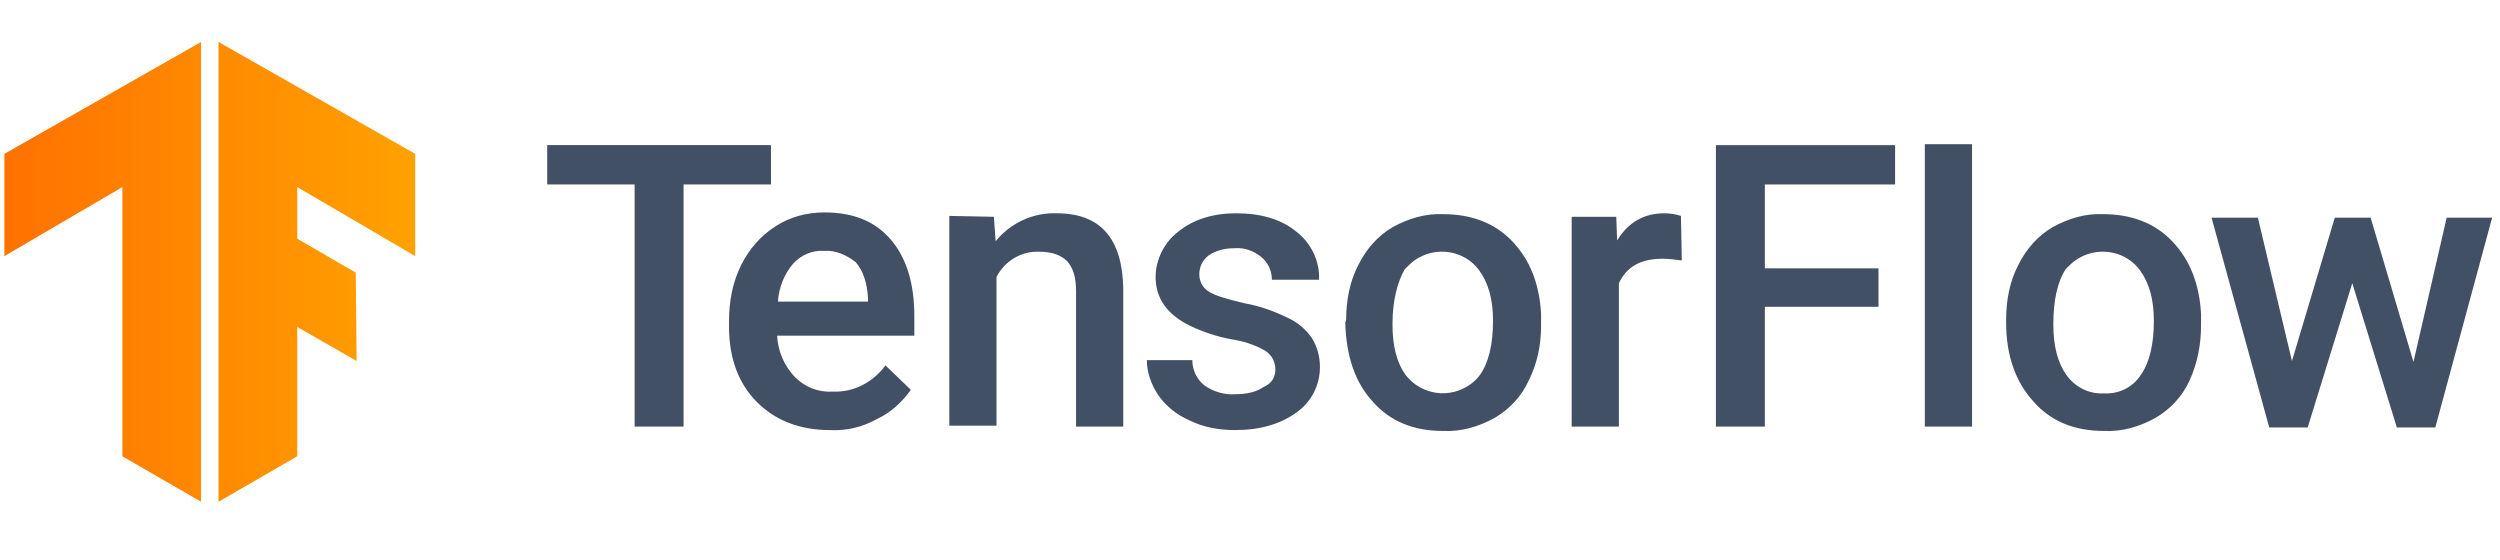
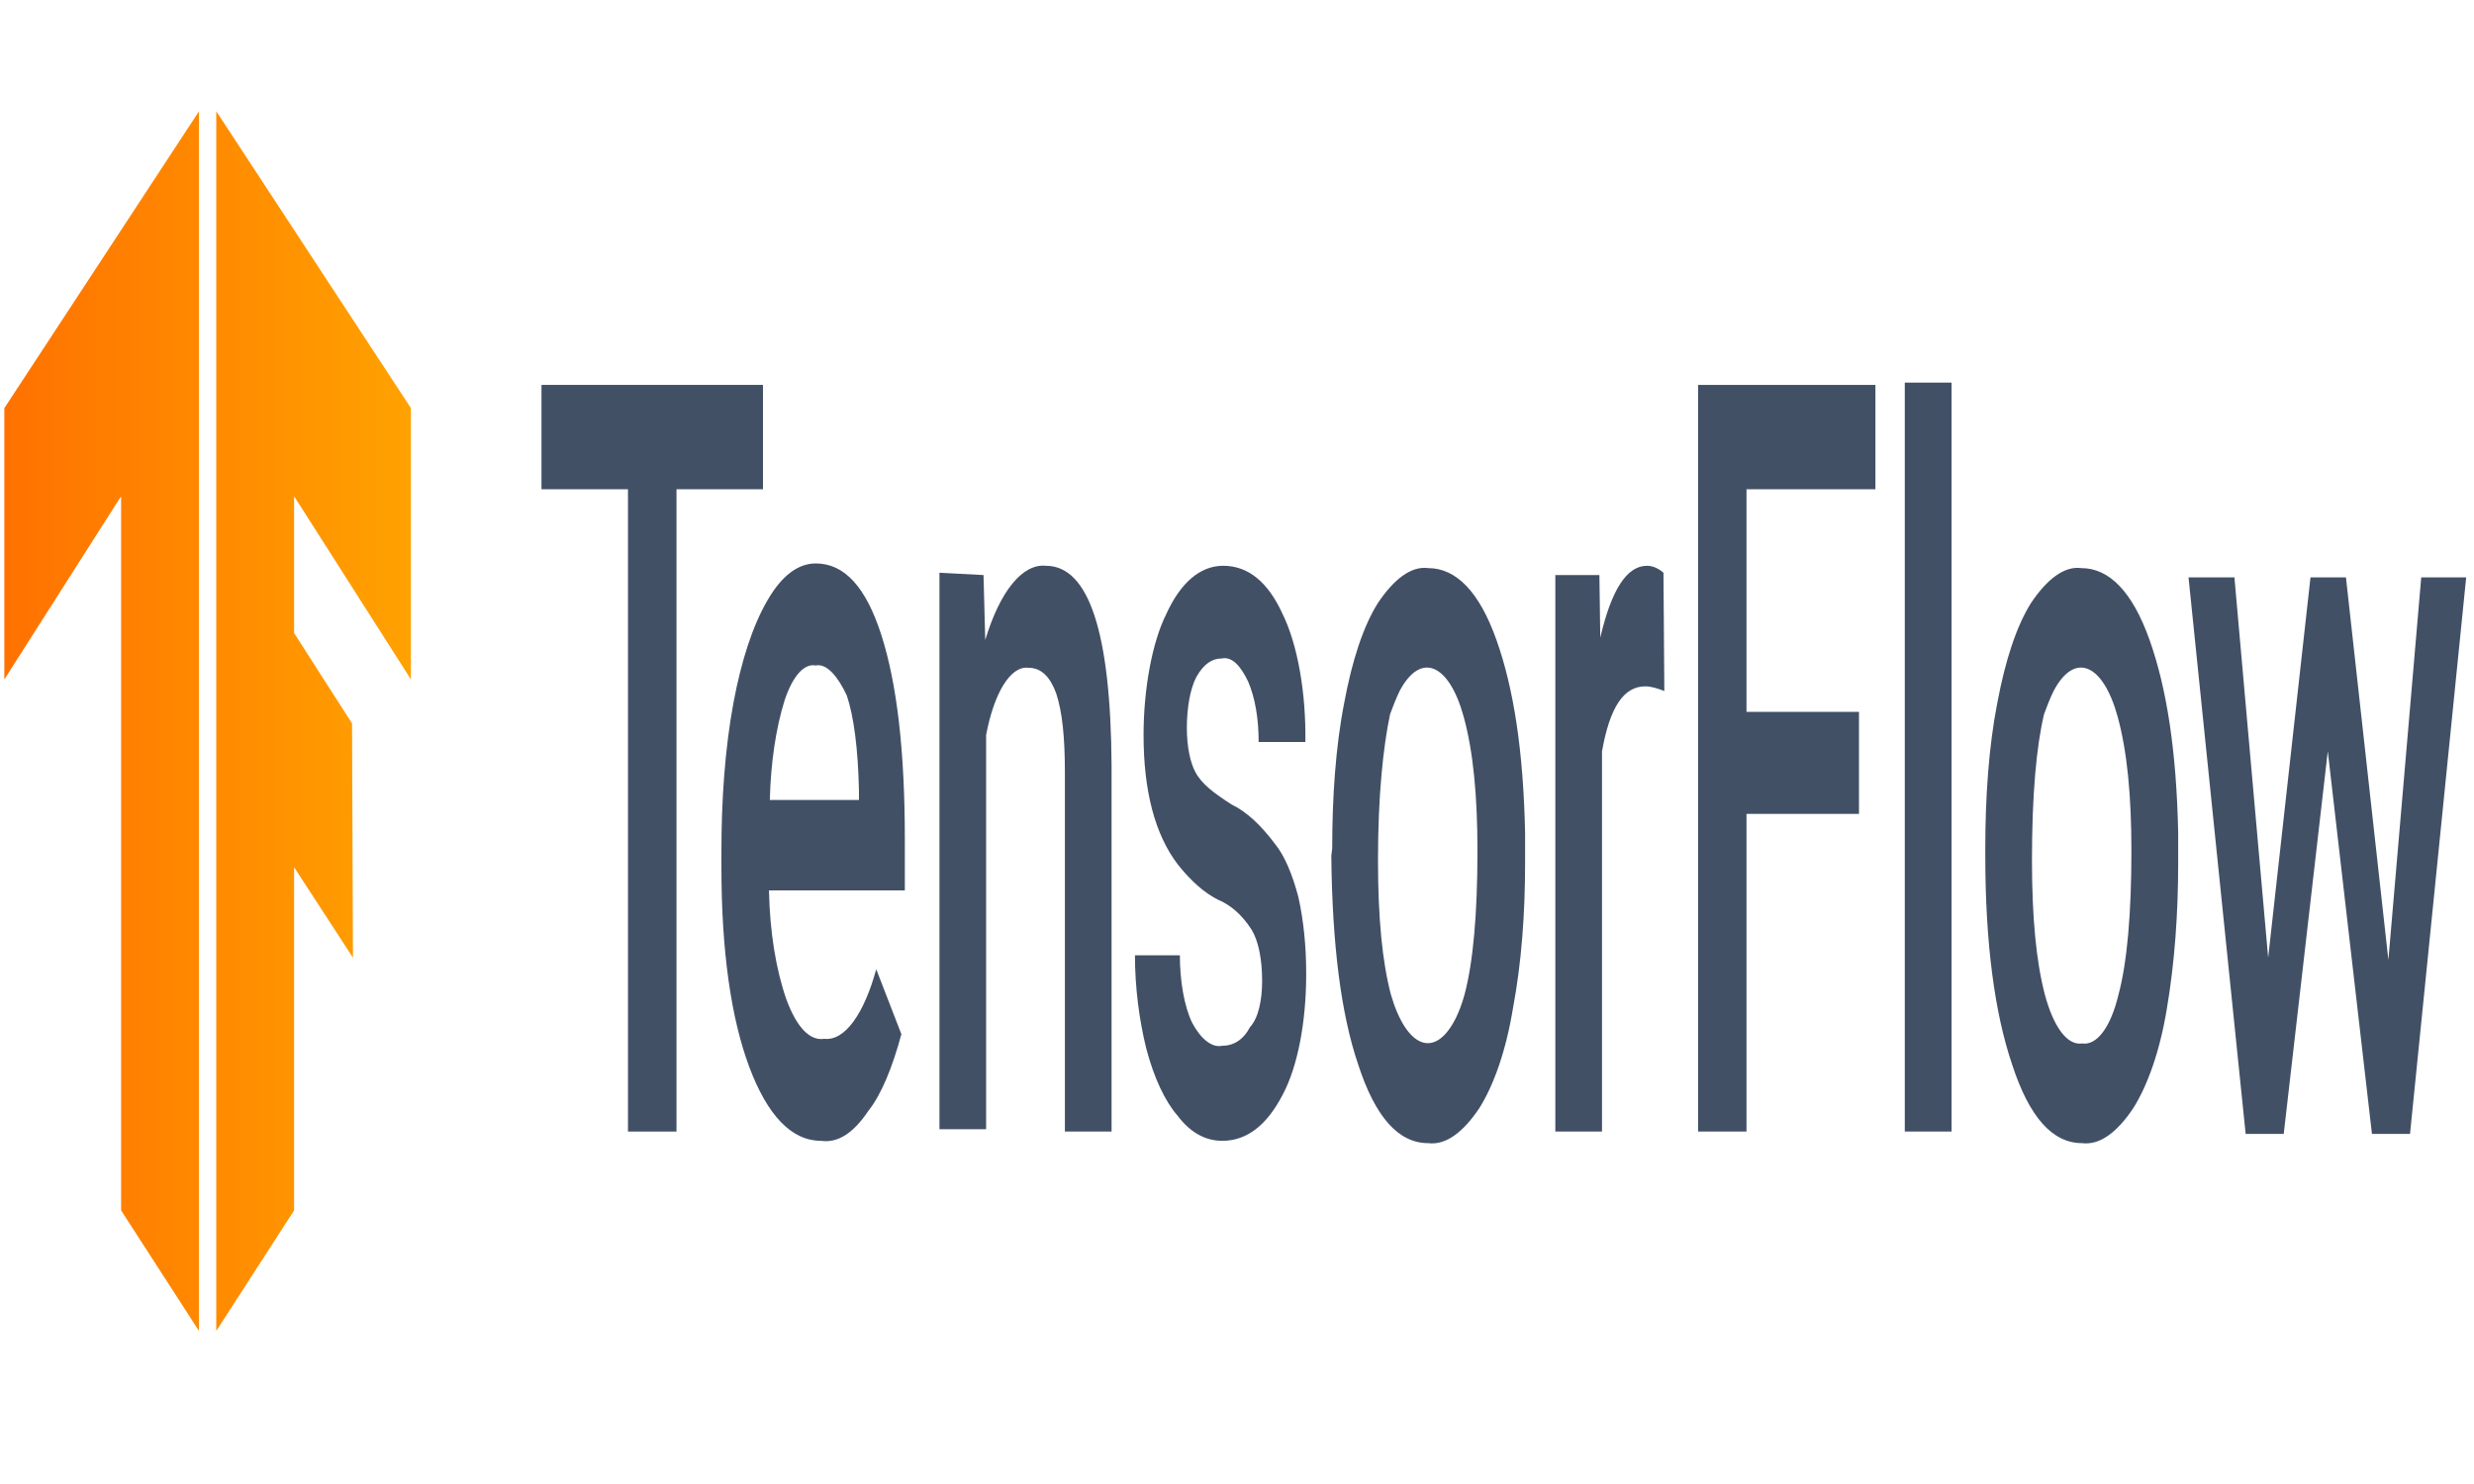
- <svg xmlns="http://www.w3.org/2000/svg" xmlns:xlink="http://www.w3.org/1999/xlink" viewBox="0 0 286 64">
-   <g>
-     <g>
-       <defs>
-         <path id="SVGID_1_" d="M47.5 17.6L25 4.8v52.6l9-5.2V37.4l6.8 3.9-.1-10.1-6.7-3.9v-5.9l13.5 7.9z" />
-       </defs>
-       <clipPath id="SVGID_2_">
-         <use xlink:href="#SVGID_1_" overflow="visible" />
-       </clipPath>
-       <g clip-path="url(#SVGID_2_)">
-         <linearGradient id="SVGID_3_" gradientUnits="userSpaceOnUse" x1="-1.6" y1="335.05" x2="53.6" y2="335.05" gradientTransform="translate(0 -304)">
-           <stop offset="0" stop-color="#ff6f00" />
-           <stop offset="1" stop-color="#ffa800" />
-         </linearGradient>
-         <path d="M-1.6 4.6h55.2v52.9H-1.6V4.6z" fill="url(#SVGID_3_)" />
+ <svg xmlns="http://www.w3.org/2000/svg" width="100px" height="60px" viewBox="0 0 100 60" version="1.1">
+   <defs>
+     <clipPath id="clip1">
+       <path d="M 8 4 L 17 4 L 17 54 L 8 54 Z M 8 4 " />
+     </clipPath>
+     <clipPath id="clip2">
+       <path d="M 16.609 16.5 L 8.742 4.5 L 8.742 53.812 L 11.887 48.938 L 11.887 35.062 L 14.266 38.719 L 14.23 29.25 L 11.887 25.594 L 11.887 20.062 L 16.609 27.469 Z M 16.609 16.5 " />
+     </clipPath>
+     <linearGradient id="linear0" gradientUnits="userSpaceOnUse" x1="-1.6" y1="335.05" x2="53.6" y2="335.05" gradientTransform="matrix(0.34965,0,0,0.9375,0,-285)">
+       <stop offset="0" style="stop-color:rgb(100%,43.529%,0%);stop-opacity:1;" />
+       <stop offset="1" style="stop-color:rgb(100%,65.882%,0%);stop-opacity:1;" />
+     </linearGradient>
+     <clipPath id="clip3">
+       <path d="M 0 4 L 9 4 L 9 54 L 0 54 Z M 0 4 " />
+     </clipPath>
+     <clipPath id="clip4">
+       <path d="M 0.176 16.5 L 8.043 4.5 L 8.043 53.812 L 4.895 48.938 L 4.895 20.062 L 0.176 27.469 Z M 0.176 16.5 " />
+     </clipPath>
+     <linearGradient id="linear1" gradientUnits="userSpaceOnUse" x1="-1.9" y1="335.05" x2="53.3" y2="335.05" gradientTransform="matrix(0.34965,0,0,0.9375,0,-285)">
+       <stop offset="0" style="stop-color:rgb(100%,43.529%,0%);stop-opacity:1;" />
+       <stop offset="1" style="stop-color:rgb(100%,65.882%,0%);stop-opacity:1;" />
+     </linearGradient>
+   </defs>
+   <g id="surface1">
+     <g clip-path="url(#clip1)" clip-rule="nonzero">
+       <g clip-path="url(#clip2)" clip-rule="nonzero">
+         <path style=" stroke:none;fill-rule:nonzero;fill:url(#linear0);" d="M -0.559 4.312 L 18.742 4.312 L 18.742 53.906 L -0.559 53.906 Z M -0.559 4.312 " />
      </g>
    </g>
-   </g>
-   <g>
-     <g>
-       <defs>
-         <path id="SVGID_4_" d="M.5 17.6L23 4.8v52.6l-9-5.2V21.4L.5 29.3z" />
-       </defs>
-       <clipPath id="SVGID_5_">
-         <use xlink:href="#SVGID_4_" overflow="visible" />
-       </clipPath>
-       <g clip-path="url(#SVGID_5_)">
-         <linearGradient id="SVGID_6_" gradientUnits="userSpaceOnUse" x1="-1.9" y1="335.05" x2="53.3" y2="335.05" gradientTransform="translate(0 -304)">
-           <stop offset="0" stop-color="#ff6f00" />
-           <stop offset="1" stop-color="#ffa800" />
-         </linearGradient>
-         <path d="M-1.9 4.6h55.2v52.9H-1.9V4.6z" fill="url(#SVGID_6_)" />
+     <g clip-path="url(#clip3)" clip-rule="nonzero">
+       <g clip-path="url(#clip4)" clip-rule="nonzero">
+         <path style=" stroke:none;fill-rule:nonzero;fill:url(#linear1);" d="M -0.664 4.312 L 18.637 4.312 L 18.637 53.906 L -0.664 53.906 Z M -0.664 4.312 " />
      </g>
    </g>
+     <path style=" stroke:none;fill-rule:nonzero;fill:rgb(25.882%,31.373%,40%);fill-opacity:1;" d="M 30.84 19.781 L 27.344 19.781 L 27.344 45.75 L 25.383 45.75 L 25.383 19.781 L 21.887 19.781 L 21.887 15.562 L 30.84 15.562 Z M 30.84 19.781 " />
+     <path style=" stroke:none;fill-rule:nonzero;fill:rgb(25.882%,31.373%,40%);fill-opacity:1;" d="M 33.184 46.125 C 31.992 46.125 31.016 45.094 30.281 43.125 C 29.547 41.156 29.16 38.438 29.16 35.062 L 29.16 34.406 C 29.16 32.344 29.301 30.281 29.648 28.406 C 29.965 26.719 30.418 25.312 31.016 24.281 C 31.609 23.25 32.273 22.781 32.973 22.781 C 34.125 22.781 35 23.719 35.629 25.688 C 36.258 27.656 36.574 30.375 36.574 33.938 L 36.574 36 L 31.082 36 C 31.117 37.688 31.363 39.188 31.785 40.406 C 32.203 41.531 32.727 42.094 33.32 42 C 34.16 42.094 34.93 40.969 35.418 39.188 L 36.434 41.812 C 36.082 43.125 35.629 44.25 35.105 44.906 C 34.477 45.844 33.848 46.219 33.184 46.125 Z M 32.973 26.906 C 32.484 26.812 32.027 27.375 31.715 28.312 C 31.363 29.438 31.152 30.844 31.117 32.344 L 34.719 32.344 L 34.719 31.969 C 34.684 30.281 34.512 28.969 34.23 28.125 C 33.883 27.375 33.426 26.812 32.973 26.906 Z M 39.754 23.25 L 39.824 25.875 C 40.418 23.906 41.328 22.781 42.273 22.875 C 44.02 22.875 44.895 25.594 44.93 30.938 L 44.93 45.75 L 43.043 45.75 L 43.043 31.219 C 43.043 29.812 42.938 28.781 42.691 28.031 C 42.449 27.375 42.098 27 41.574 27 C 40.84 26.906 40.176 28.031 39.859 29.719 L 39.859 45.656 L 37.973 45.656 L 37.973 23.156 Z M 51.016 39.656 C 51.016 38.812 50.875 38.062 50.594 37.594 C 50.176 36.938 49.684 36.562 49.23 36.375 C 48.672 36.094 48.148 35.625 47.621 34.969 C 46.68 33.75 46.223 31.969 46.223 29.719 C 46.223 27.844 46.574 25.969 47.133 24.844 C 47.727 23.531 48.531 22.875 49.441 22.875 C 50.453 22.875 51.258 23.531 51.852 24.844 C 52.449 26.062 52.797 28.031 52.762 30 L 50.875 30 C 50.875 29.062 50.734 28.219 50.453 27.562 C 50.141 26.906 49.789 26.531 49.371 26.625 C 49.02 26.625 48.672 26.812 48.355 27.375 C 48.113 27.844 47.973 28.594 47.973 29.438 C 47.973 30.188 48.113 30.844 48.32 31.219 C 48.566 31.688 49.055 32.062 49.789 32.531 C 50.383 32.812 50.98 33.375 51.539 34.125 C 51.922 34.594 52.238 35.344 52.484 36.281 C 52.691 37.219 52.797 38.25 52.797 39.375 C 52.797 41.344 52.449 43.125 51.852 44.25 C 51.223 45.469 50.418 46.125 49.406 46.125 C 48.777 46.125 48.148 45.844 47.586 45.094 C 47.098 44.531 46.645 43.594 46.328 42.375 C 46.051 41.25 45.875 39.938 45.875 38.625 L 47.691 38.625 C 47.691 39.656 47.867 40.688 48.184 41.344 C 48.531 42 48.984 42.375 49.406 42.281 C 49.895 42.281 50.281 42 50.523 41.531 C 50.875 41.156 51.016 40.406 51.016 39.656 Z M 53.848 34.312 C 53.848 32.25 53.984 30.188 54.336 28.406 C 54.648 26.719 55.105 25.312 55.699 24.375 C 56.328 23.438 57.027 22.875 57.727 22.969 C 58.848 22.969 59.789 23.906 60.488 25.875 C 61.188 27.844 61.574 30.375 61.645 33.656 L 61.645 34.875 C 61.645 36.938 61.504 38.906 61.152 40.781 C 60.875 42.469 60.383 43.875 59.789 44.812 C 59.16 45.75 58.461 46.312 57.727 46.219 C 56.539 46.219 55.594 45.188 54.895 43.031 C 54.195 40.969 53.848 38.156 53.812 34.594 Z M 55.699 34.781 C 55.699 37.125 55.875 38.906 56.223 40.219 C 56.852 42.375 58.008 42.844 58.848 41.156 C 58.984 40.875 59.09 40.594 59.195 40.219 C 59.547 38.906 59.719 36.938 59.719 34.406 C 59.719 32.156 59.547 30.375 59.16 28.969 C 58.566 26.812 57.414 26.344 56.574 27.938 C 56.434 28.219 56.293 28.594 56.188 28.875 C 55.91 30.188 55.699 32.156 55.699 34.781 Z M 67.273 27.938 C 67.027 27.844 66.75 27.75 66.504 27.75 C 65.629 27.75 65.07 28.594 64.754 30.375 L 64.754 45.75 L 62.867 45.75 L 62.867 23.25 L 64.648 23.25 L 64.684 25.781 C 65.141 23.812 65.77 22.875 66.574 22.875 C 66.785 22.875 67.027 22.969 67.238 23.156 Z M 75.141 32.906 L 70.594 32.906 L 70.594 45.75 L 68.637 45.75 L 68.637 15.562 L 75.805 15.562 L 75.805 19.781 L 70.594 19.781 L 70.594 28.781 L 75.141 28.781 Z M 78.883 45.75 L 76.992 45.75 L 76.992 15.469 L 78.883 15.469 Z M 80.246 34.312 C 80.246 32.25 80.383 30.188 80.734 28.406 C 81.051 26.719 81.504 25.312 82.098 24.375 C 82.727 23.438 83.426 22.875 84.125 22.969 C 85.246 22.969 86.188 23.906 86.887 25.875 C 87.586 27.844 87.973 30.375 88.043 33.656 L 88.043 34.875 C 88.043 36.938 87.902 38.906 87.586 40.781 C 87.309 42.469 86.816 43.875 86.223 44.812 C 85.594 45.75 84.895 46.312 84.16 46.219 C 82.973 46.219 82.027 45.188 81.328 43.031 C 80.629 40.969 80.246 38.156 80.246 34.594 Z M 82.133 34.781 C 82.133 37.125 82.309 38.906 82.656 40.219 C 83.008 41.531 83.566 42.281 84.16 42.188 C 84.754 42.281 85.316 41.531 85.629 40.219 C 85.98 38.906 86.152 36.938 86.152 34.406 C 86.152 32.156 85.98 30.375 85.594 28.969 C 85 26.812 83.848 26.344 83.008 27.938 C 82.867 28.219 82.727 28.594 82.621 28.875 C 82.309 30.188 82.133 32.156 82.133 34.781 Z M 96.539 38.812 L 97.867 23.344 L 99.684 23.344 L 97.414 45.844 L 95.875 45.844 L 94.09 30.375 L 92.309 45.844 L 90.77 45.844 L 88.461 23.344 L 90.316 23.344 L 91.68 38.719 L 93.391 23.344 L 94.824 23.344 Z M 96.539 38.812 " />
  </g>
-   <path style="fill:#425066" d="M88.2 21.1h-10v27.7h-5.6V21.1h-10v-4.5h25.6v4.5z" />
-   <path style="fill:#425066" d="M94.9 49.2c-3.4 0-6.2-1.1-8.3-3.2-2.1-2.1-3.2-5-3.2-8.6v-.7c0-2.2.4-4.4 1.4-6.4.9-1.8 2.2-3.3 3.9-4.4 1.7-1.1 3.6-1.6 5.6-1.6 3.3 0 5.8 1 7.6 3.1s2.7 5 2.7 8.8v2.2H88.9c.1 1.8.8 3.4 2 4.7 1.2 1.2 2.7 1.8 4.4 1.7 2.4.1 4.6-1.1 6-3l2.9 2.8c-1 1.4-2.3 2.6-3.8 3.3-1.8 1-3.6 1.4-5.5 1.3zm-.6-20.5c-1.4-.1-2.7.5-3.6 1.5-1 1.2-1.6 2.7-1.7 4.3h10.3v-.4c-.1-1.8-.6-3.2-1.4-4.1-1-.8-2.3-1.4-3.6-1.3zm19.4-3.9l.2 2.8c1.7-2.1 4.3-3.3 7-3.2 5 0 7.5 2.9 7.6 8.6v15.8h-5.4V33.3c0-1.5-.3-2.6-1-3.4-.7-.7-1.7-1.1-3.2-1.1-2.1-.1-4 1.1-4.9 2.9v17h-5.4v-24l5.1.1zm32.2 17.5c0-.9-.4-1.7-1.2-2.2-1.2-.7-2.6-1.1-3.9-1.3-1.6-.3-3.1-.8-4.6-1.5-2.7-1.3-4-3.2-4-5.6 0-2 1-4 2.6-5.2 1.7-1.4 4-2.1 6.6-2.1 2.9 0 5.2.7 6.9 2.1 1.7 1.3 2.7 3.4 2.6 5.5h-5.4c0-1-.4-1.9-1.2-2.6-.9-.7-1.9-1.1-3.1-1-1 0-2 .2-2.9.8-.7.5-1.1 1.3-1.1 2.2 0 .8.4 1.5 1 1.9.7.5 2.1.9 4.2 1.4 1.7.3 3.4.9 5 1.7 1.1.5 2 1.3 2.7 2.3.6 1 .9 2.1.9 3.3 0 2.1-1 4-2.7 5.2-1.8 1.3-4.1 2-7 2-1.8 0-3.6-.3-5.2-1.1-1.4-.6-2.7-1.6-3.6-2.9-.8-1.2-1.3-2.6-1.3-4h5.2c0 1.1.5 2.2 1.4 2.9 1 .7 2.3 1.1 3.5 1 1.4 0 2.5-.3 3.2-.8 1-.4 1.4-1.2 1.4-2zm8.1-5.7c0-2.2.4-4.4 1.4-6.3.9-1.8 2.2-3.3 3.9-4.3 1.8-1 3.8-1.6 5.8-1.5 3.2 0 5.9 1 7.9 3.1s3.1 4.8 3.3 8.3v1.3c0 2.2-.4 4.3-1.4 6.3-.8 1.8-2.2 3.3-3.9 4.3-1.8 1-3.8 1.6-5.9 1.5-3.4 0-6.1-1.1-8.1-3.4-2-2.2-3-5.2-3.1-9l.1-.3zm5.3.5c0 2.5.5 4.4 1.5 5.8 1.8 2.3 5.1 2.8 7.5 1 .4-.3.7-.6 1-1 1-1.4 1.5-3.5 1.5-6.2 0-2.4-.5-4.3-1.6-5.8-1.7-2.3-5-2.8-7.4-1.1-.4.3-.8.7-1.1 1-.8 1.4-1.4 3.5-1.4 6.3zm33.1-7.3c-.7-.1-1.5-.2-2.2-.2-2.5 0-4.1.9-5 2.8v16.4h-5.4v-24h5.1l.1 2.7c1.3-2.1 3.1-3.1 5.4-3.1.6 0 1.3.1 1.9.3l.1 5.1zm22.5 5.3h-13v13.7h-5.6V16.6h20.5v4.5h-14.9v9.6h13v4.4zm10.7 13.7h-5.4V16.5h5.4v32.3zm3.9-12.2c0-2.2.4-4.4 1.4-6.3.9-1.8 2.2-3.3 3.9-4.3 1.8-1 3.8-1.6 5.8-1.5 3.2 0 5.9 1 7.9 3.1s3.1 4.8 3.3 8.3v1.3c0 2.2-.4 4.3-1.3 6.3-.8 1.8-2.2 3.3-3.9 4.3-1.8 1-3.8 1.6-5.9 1.5-3.4 0-6.1-1.1-8.1-3.4-2-2.2-3.1-5.2-3.1-9v-.3zm5.4.5c0 2.5.5 4.4 1.5 5.8 1 1.4 2.6 2.2 4.3 2.1 1.7.1 3.3-.7 4.2-2.1 1-1.4 1.5-3.5 1.5-6.2 0-2.4-.5-4.3-1.6-5.8-1.7-2.3-5-2.8-7.4-1.1-.4.3-.8.7-1.1 1-.9 1.4-1.4 3.5-1.4 6.3zm41.2 4.3l3.8-16.5h5.2l-6.5 24h-4.4l-5.1-16.5-5.1 16.5h-4.4l-6.6-24h5.3l3.9 16.4 4.9-16.4h4.1l4.9 16.5z" />
</svg>
